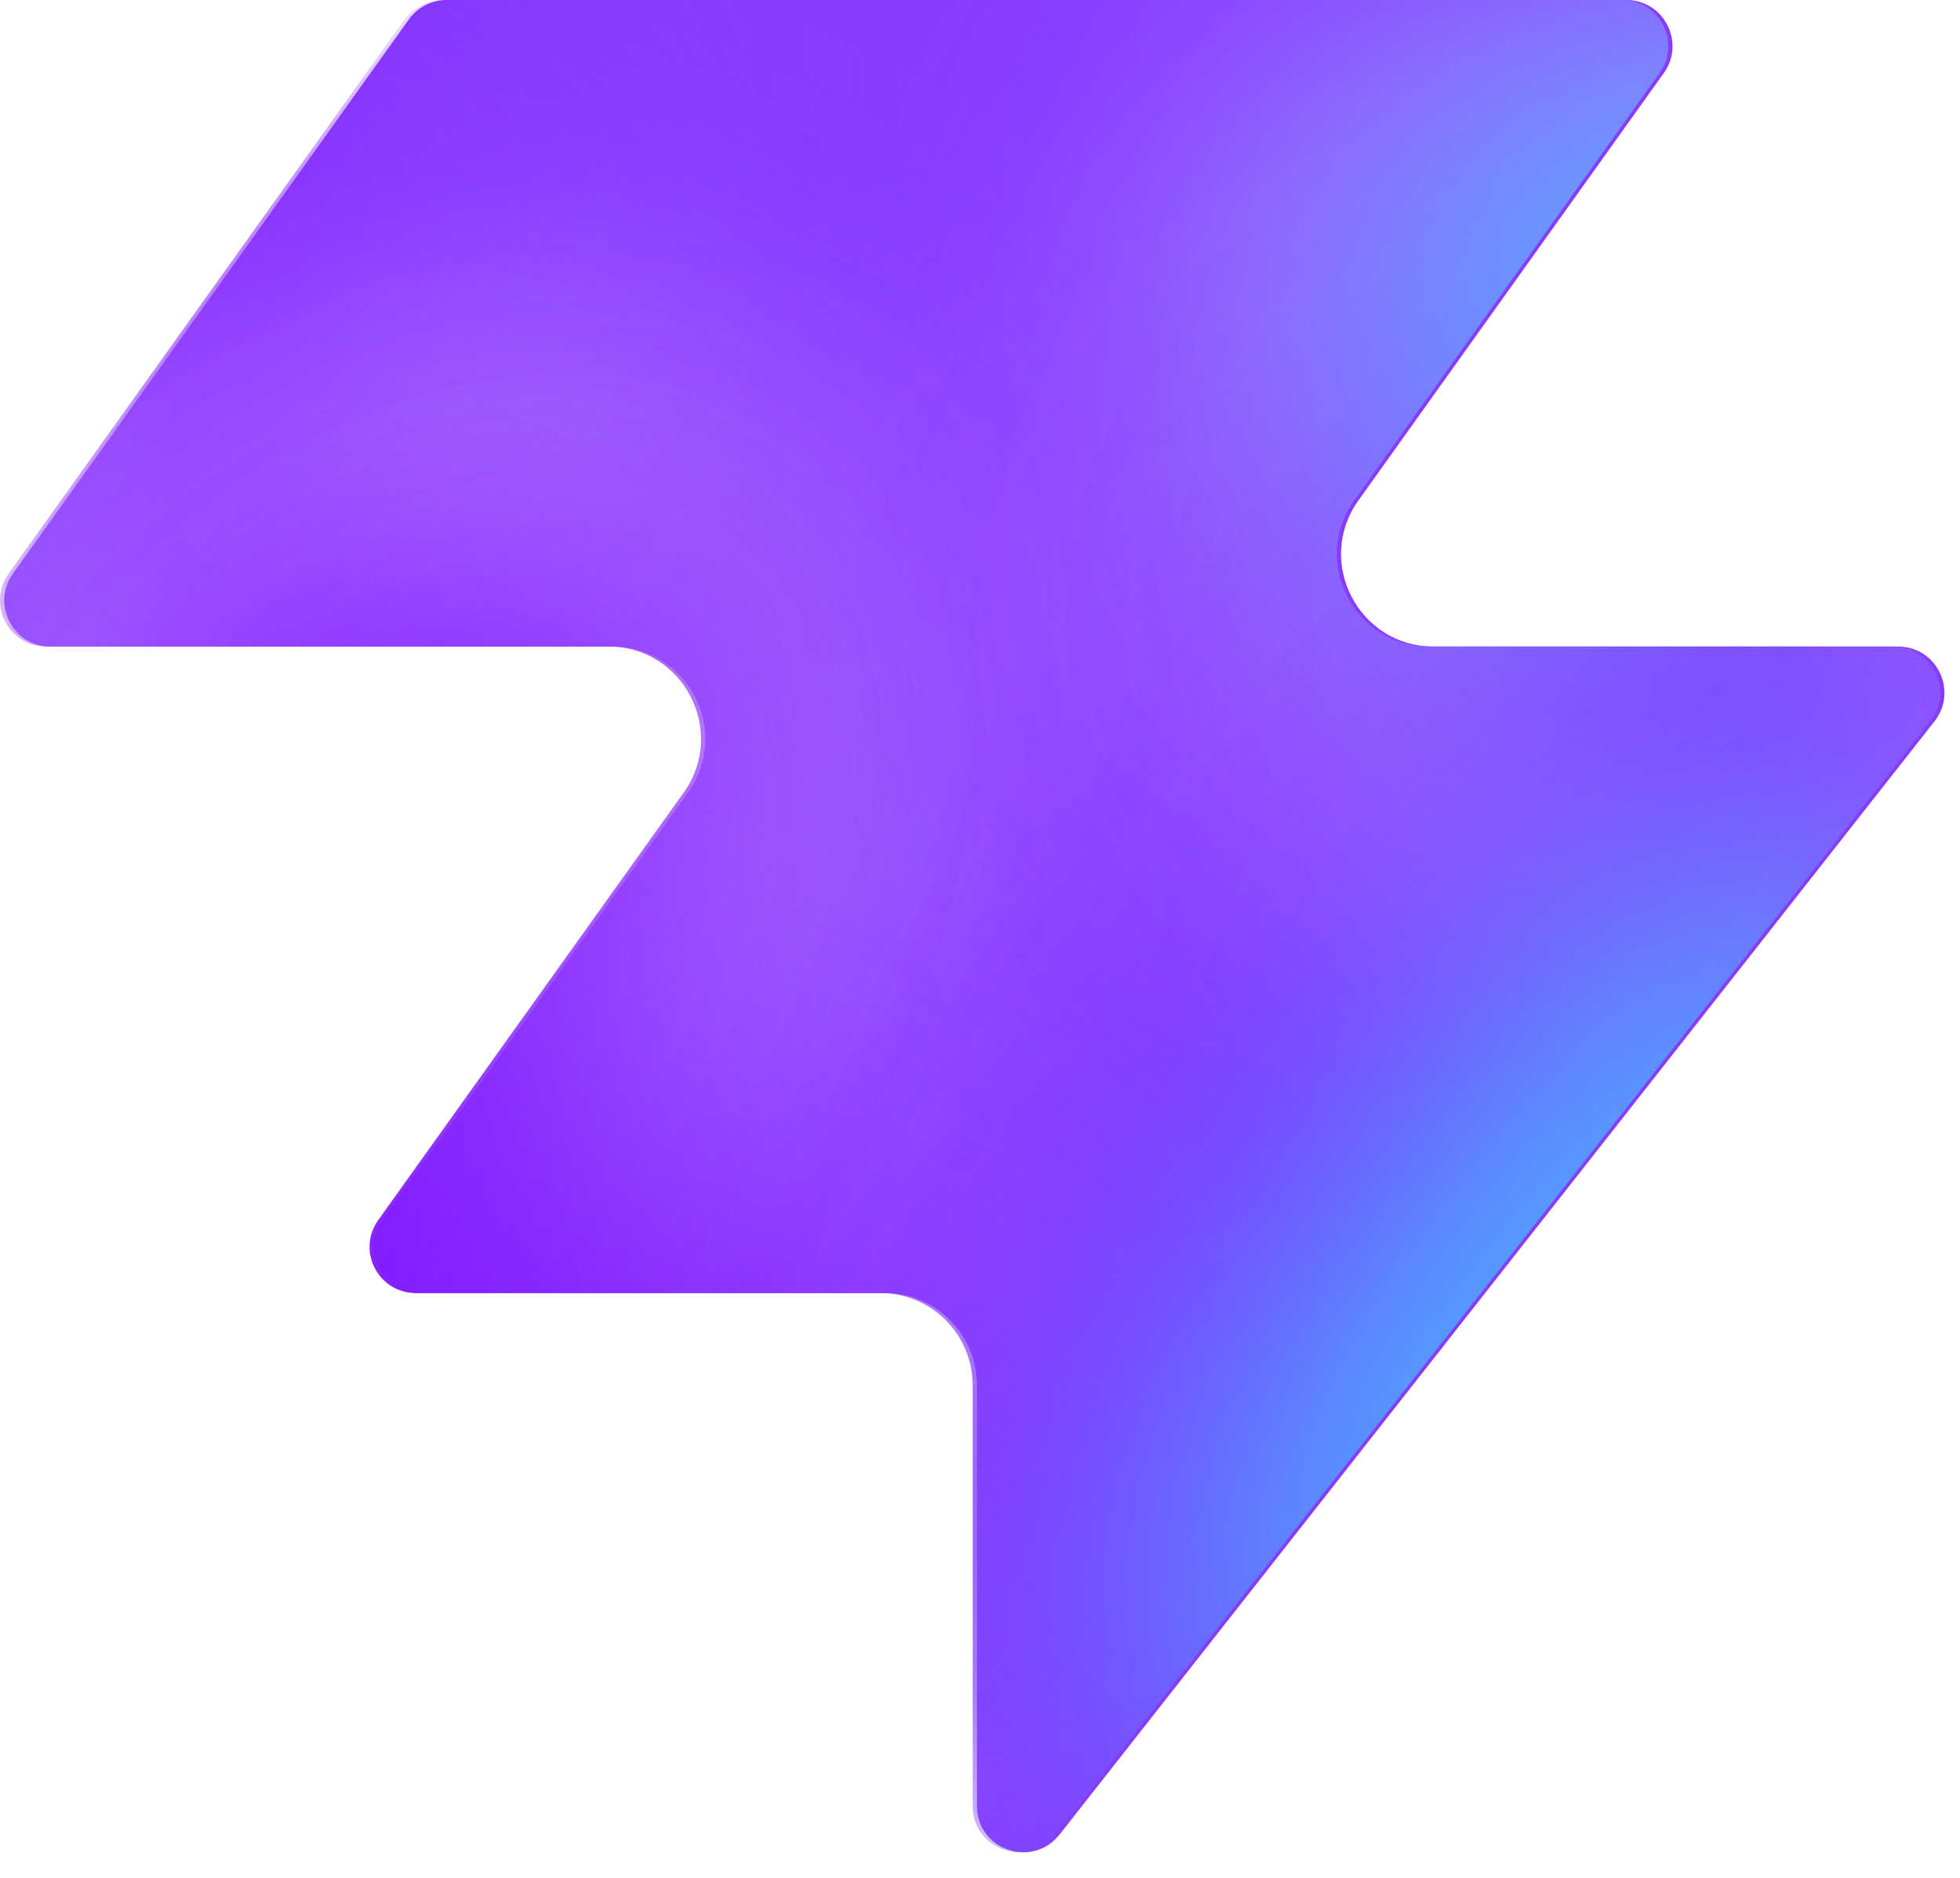
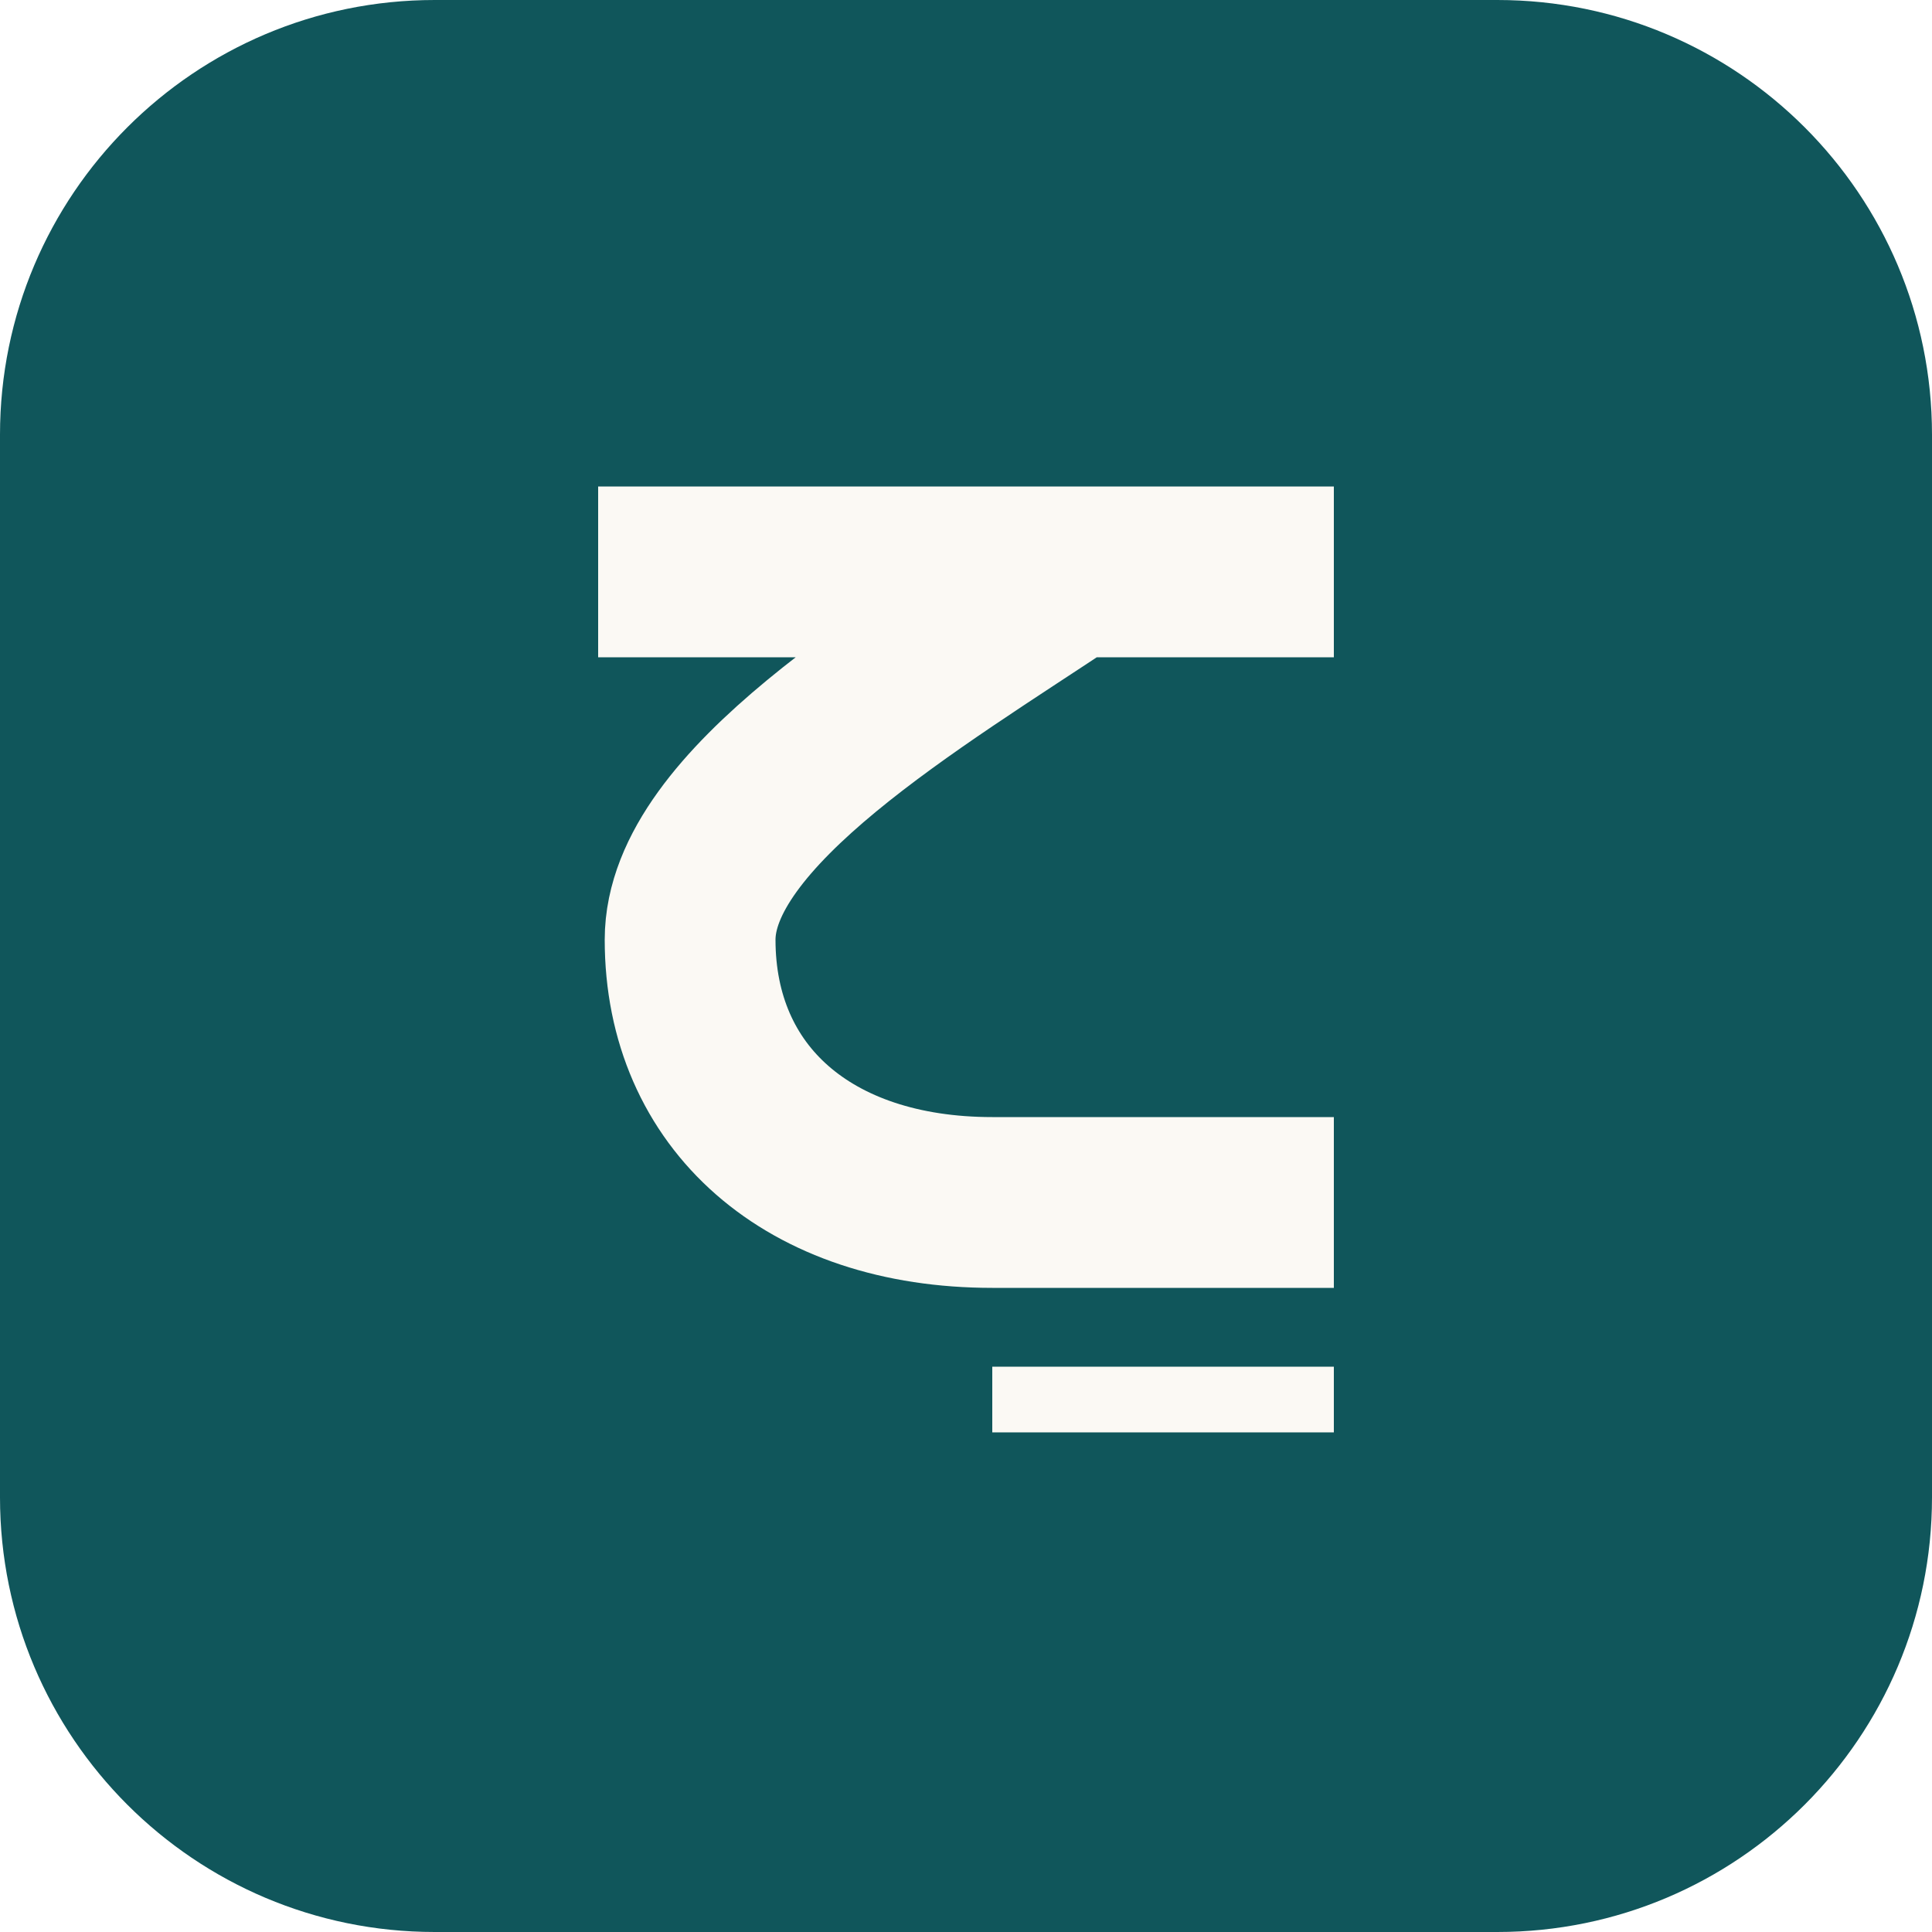
- <svg xmlns="http://www.w3.org/2000/svg" width="48" height="46" fill="none" viewBox="0 0 48 46">
-   <path fill="#863bff" d="M25.946 44.938c-.664.845-2.021.375-2.021-.698V33.937a2.26 2.26 0 0 0-2.262-2.262H10.287c-.92 0-1.456-1.04-.92-1.788l7.48-10.471c1.07-1.497 0-3.578-1.842-3.578H1.237c-.92 0-1.456-1.04-.92-1.788L10.013.474c.214-.297.556-.474.92-.474h28.894c.92 0 1.456 1.04.92 1.788l-7.48 10.471c-1.07 1.498 0 3.579 1.842 3.579h11.377c.943 0 1.473 1.088.89 1.83L25.947 44.94z" style="fill:#863bff;fill:color(display-p3 .525 .23 1);fill-opacity:1" />
-   <mask id="a" width="48" height="46" x="0" y="0" maskUnits="userSpaceOnUse" style="mask-type:alpha">
-     <path fill="#000" d="M25.842 44.938c-.664.844-2.021.375-2.021-.698V33.937a2.26 2.26 0 0 0-2.262-2.262H10.183c-.92 0-1.456-1.04-.92-1.788l7.48-10.471c1.07-1.498 0-3.579-1.842-3.579H1.133c-.92 0-1.456-1.04-.92-1.787L9.91.473c.214-.297.556-.474.92-.474h28.894c.92 0 1.456 1.04.92 1.788l-7.48 10.471c-1.07 1.498 0 3.578 1.842 3.578h11.377c.943 0 1.473 1.088.89 1.832L25.843 44.94z" style="fill:#000;fill-opacity:1" />
-   </mask>
-   <g mask="url(#a)">
-     <g filter="url(#b)">
-       <ellipse cx="5.508" cy="14.704" fill="#ede6ff" rx="5.508" ry="14.704" style="fill:#ede6ff;fill:color(display-p3 .927 .903 1);fill-opacity:1" transform="matrix(.00324 1 1 -.00324 -4.47 31.516)" />
-     </g>
-     <g filter="url(#c)">
-       <ellipse cx="10.399" cy="29.851" fill="#ede6ff" rx="10.399" ry="29.851" style="fill:#ede6ff;fill:color(display-p3 .927 .903 1);fill-opacity:1" transform="matrix(.00324 1 1 -.00324 -39.328 7.883)" />
-     </g>
-     <g filter="url(#d)">
-       <ellipse cx="5.508" cy="30.487" fill="#7e14ff" rx="5.508" ry="30.487" style="fill:#7e14ff;fill:color(display-p3 .492 .077 1);fill-opacity:1" transform="rotate(89.814 -25.913 -14.639)scale(1 -1)" />
-     </g>
-     <g filter="url(#e)">
-       <ellipse cx="5.508" cy="30.599" fill="#7e14ff" rx="5.508" ry="30.599" style="fill:#7e14ff;fill:color(display-p3 .492 .077 1);fill-opacity:1" transform="rotate(89.814 -32.644 -3.334)scale(1 -1)" />
-     </g>
-     <g filter="url(#f)">
-       <ellipse cx="5.508" cy="30.599" fill="#7e14ff" rx="5.508" ry="30.599" style="fill:#7e14ff;fill:color(display-p3 .492 .077 1);fill-opacity:1" transform="matrix(.00324 1 1 -.00324 -34.34 30.47)" />
-     </g>
-     <g filter="url(#g)">
-       <ellipse cx="14.072" cy="22.078" fill="#ede6ff" rx="14.072" ry="22.078" style="fill:#ede6ff;fill:color(display-p3 .927 .903 1);fill-opacity:1" transform="rotate(93.35 24.506 48.493)scale(-1 1)" />
-     </g>
-     <g filter="url(#h)">
-       <ellipse cx="3.47" cy="21.501" fill="#7e14ff" rx="3.47" ry="21.501" style="fill:#7e14ff;fill:color(display-p3 .492 .077 1);fill-opacity:1" transform="rotate(89.009 28.708 47.59)scale(-1 1)" />
-     </g>
-     <g filter="url(#i)">
-       <ellipse cx="3.47" cy="21.501" fill="#7e14ff" rx="3.47" ry="21.501" style="fill:#7e14ff;fill:color(display-p3 .492 .077 1);fill-opacity:1" transform="rotate(89.009 28.708 47.59)scale(-1 1)" />
-     </g>
-     <g filter="url(#j)">
-       <ellipse cx=".387" cy="8.972" fill="#7e14ff" rx="4.407" ry="29.108" style="fill:#7e14ff;fill:color(display-p3 .492 .077 1);fill-opacity:1" transform="rotate(39.51 .387 8.972)" />
-     </g>
-     <g filter="url(#k)">
-       <ellipse cx="47.523" cy="-6.092" fill="#7e14ff" rx="4.407" ry="29.108" style="fill:#7e14ff;fill:color(display-p3 .492 .077 1);fill-opacity:1" transform="rotate(37.892 47.523 -6.092)" />
-     </g>
-     <g filter="url(#l)">
-       <ellipse cx="41.412" cy="6.333" fill="#47bfff" rx="5.971" ry="9.665" style="fill:#47bfff;fill:color(display-p3 .28 .748 1);fill-opacity:1" transform="rotate(37.892 41.412 6.333)" />
-     </g>
-     <g filter="url(#m)">
-       <ellipse cx="-1.879" cy="38.332" fill="#7e14ff" rx="4.407" ry="29.108" style="fill:#7e14ff;fill:color(display-p3 .492 .077 1);fill-opacity:1" transform="rotate(37.892 -1.88 38.332)" />
-     </g>
-     <g filter="url(#n)">
-       <ellipse cx="-1.879" cy="38.332" fill="#7e14ff" rx="4.407" ry="29.108" style="fill:#7e14ff;fill:color(display-p3 .492 .077 1);fill-opacity:1" transform="rotate(37.892 -1.88 38.332)" />
-     </g>
-     <g filter="url(#o)">
-       <ellipse cx="35.651" cy="29.907" fill="#7e14ff" rx="4.407" ry="29.108" style="fill:#7e14ff;fill:color(display-p3 .492 .077 1);fill-opacity:1" transform="rotate(37.892 35.651 29.907)" />
-     </g>
-     <g filter="url(#p)">
-       <ellipse cx="38.418" cy="32.4" fill="#47bfff" rx="5.971" ry="15.297" style="fill:#47bfff;fill:color(display-p3 .28 .748 1);fill-opacity:1" transform="rotate(37.892 38.418 32.4)" />
+ <svg xmlns="http://www.w3.org/2000/svg" viewBox="0 0 100 100">
+   <rect width="100" height="100" rx="22.5" fill="#10565B" />
+   <g transform="translate(16 16) scale(0.68)">
+     <g fill="none" stroke="#FBF9F4" stroke-linecap="butt" stroke-linejoin="miter">
+       <path d="M78 20H22M58 20C46 28 29 38 29 48C29 60 38 68 52 68H78" stroke-width="13" />
+       <path d="M52 83H78" stroke-width="5" />
    </g>
  </g>
-   <defs>
-     <filter id="b" width="60.045" height="41.654" x="-19.77" y="16.149" color-interpolation-filters="sRGB" filterUnits="userSpaceOnUse">
-       <feFlood flood-opacity="0" result="BackgroundImageFix" />
-       <feBlend in="SourceGraphic" in2="BackgroundImageFix" result="shape" />
-       <feGaussianBlur result="effect1_foregroundBlur_2002_17158" stdDeviation="7.659" />
-     </filter>
-     <filter id="c" width="90.34" height="51.437" x="-54.613" y="-7.533" color-interpolation-filters="sRGB" filterUnits="userSpaceOnUse">
-       <feFlood flood-opacity="0" result="BackgroundImageFix" />
-       <feBlend in="SourceGraphic" in2="BackgroundImageFix" result="shape" />
-       <feGaussianBlur result="effect1_foregroundBlur_2002_17158" stdDeviation="7.659" />
-     </filter>
-     <filter id="d" width="79.355" height="29.4" x="-49.64" y="2.03" color-interpolation-filters="sRGB" filterUnits="userSpaceOnUse">
-       <feFlood flood-opacity="0" result="BackgroundImageFix" />
-       <feBlend in="SourceGraphic" in2="BackgroundImageFix" result="shape" />
-       <feGaussianBlur result="effect1_foregroundBlur_2002_17158" stdDeviation="4.596" />
-     </filter>
-     <filter id="e" width="79.579" height="29.4" x="-45.045" y="20.029" color-interpolation-filters="sRGB" filterUnits="userSpaceOnUse">
-       <feFlood flood-opacity="0" result="BackgroundImageFix" />
-       <feBlend in="SourceGraphic" in2="BackgroundImageFix" result="shape" />
-       <feGaussianBlur result="effect1_foregroundBlur_2002_17158" stdDeviation="4.596" />
-     </filter>
-     <filter id="f" width="79.579" height="29.4" x="-43.513" y="21.178" color-interpolation-filters="sRGB" filterUnits="userSpaceOnUse">
-       <feFlood flood-opacity="0" result="BackgroundImageFix" />
-       <feBlend in="SourceGraphic" in2="BackgroundImageFix" result="shape" />
-       <feGaussianBlur result="effect1_foregroundBlur_2002_17158" stdDeviation="4.596" />
-     </filter>
-     <filter id="g" width="74.749" height="58.852" x="15.756" y="-17.901" color-interpolation-filters="sRGB" filterUnits="userSpaceOnUse">
-       <feFlood flood-opacity="0" result="BackgroundImageFix" />
-       <feBlend in="SourceGraphic" in2="BackgroundImageFix" result="shape" />
-       <feGaussianBlur result="effect1_foregroundBlur_2002_17158" stdDeviation="7.659" />
-     </filter>
-     <filter id="h" width="61.377" height="25.362" x="23.548" y="2.284" color-interpolation-filters="sRGB" filterUnits="userSpaceOnUse">
-       <feFlood flood-opacity="0" result="BackgroundImageFix" />
-       <feBlend in="SourceGraphic" in2="BackgroundImageFix" result="shape" />
-       <feGaussianBlur result="effect1_foregroundBlur_2002_17158" stdDeviation="4.596" />
-     </filter>
-     <filter id="i" width="61.377" height="25.362" x="23.548" y="2.284" color-interpolation-filters="sRGB" filterUnits="userSpaceOnUse">
-       <feFlood flood-opacity="0" result="BackgroundImageFix" />
-       <feBlend in="SourceGraphic" in2="BackgroundImageFix" result="shape" />
-       <feGaussianBlur result="effect1_foregroundBlur_2002_17158" stdDeviation="4.596" />
-     </filter>
-     <filter id="j" width="56.045" height="63.649" x="-27.636" y="-22.853" color-interpolation-filters="sRGB" filterUnits="userSpaceOnUse">
-       <feFlood flood-opacity="0" result="BackgroundImageFix" />
-       <feBlend in="SourceGraphic" in2="BackgroundImageFix" result="shape" />
-       <feGaussianBlur result="effect1_foregroundBlur_2002_17158" stdDeviation="4.596" />
-     </filter>
-     <filter id="k" width="54.814" height="64.646" x="20.116" y="-38.415" color-interpolation-filters="sRGB" filterUnits="userSpaceOnUse">
-       <feFlood flood-opacity="0" result="BackgroundImageFix" />
-       <feBlend in="SourceGraphic" in2="BackgroundImageFix" result="shape" />
-       <feGaussianBlur result="effect1_foregroundBlur_2002_17158" stdDeviation="4.596" />
-     </filter>
-     <filter id="l" width="33.541" height="35.313" x="24.641" y="-11.323" color-interpolation-filters="sRGB" filterUnits="userSpaceOnUse">
-       <feFlood flood-opacity="0" result="BackgroundImageFix" />
-       <feBlend in="SourceGraphic" in2="BackgroundImageFix" result="shape" />
-       <feGaussianBlur result="effect1_foregroundBlur_2002_17158" stdDeviation="4.596" />
-     </filter>
-     <filter id="m" width="54.814" height="64.646" x="-29.286" y="6.009" color-interpolation-filters="sRGB" filterUnits="userSpaceOnUse">
-       <feFlood flood-opacity="0" result="BackgroundImageFix" />
-       <feBlend in="SourceGraphic" in2="BackgroundImageFix" result="shape" />
-       <feGaussianBlur result="effect1_foregroundBlur_2002_17158" stdDeviation="4.596" />
-     </filter>
-     <filter id="n" width="54.814" height="64.646" x="-29.286" y="6.009" color-interpolation-filters="sRGB" filterUnits="userSpaceOnUse">
-       <feFlood flood-opacity="0" result="BackgroundImageFix" />
-       <feBlend in="SourceGraphic" in2="BackgroundImageFix" result="shape" />
-       <feGaussianBlur result="effect1_foregroundBlur_2002_17158" stdDeviation="4.596" />
-     </filter>
-     <filter id="o" width="54.814" height="64.646" x="8.244" y="-2.416" color-interpolation-filters="sRGB" filterUnits="userSpaceOnUse">
-       <feFlood flood-opacity="0" result="BackgroundImageFix" />
-       <feBlend in="SourceGraphic" in2="BackgroundImageFix" result="shape" />
-       <feGaussianBlur result="effect1_foregroundBlur_2002_17158" stdDeviation="4.596" />
-     </filter>
-     <filter id="p" width="39.409" height="43.623" x="18.713" y="10.588" color-interpolation-filters="sRGB" filterUnits="userSpaceOnUse">
-       <feFlood flood-opacity="0" result="BackgroundImageFix" />
-       <feBlend in="SourceGraphic" in2="BackgroundImageFix" result="shape" />
-       <feGaussianBlur result="effect1_foregroundBlur_2002_17158" stdDeviation="4.596" />
-     </filter>
-   </defs>
</svg>
